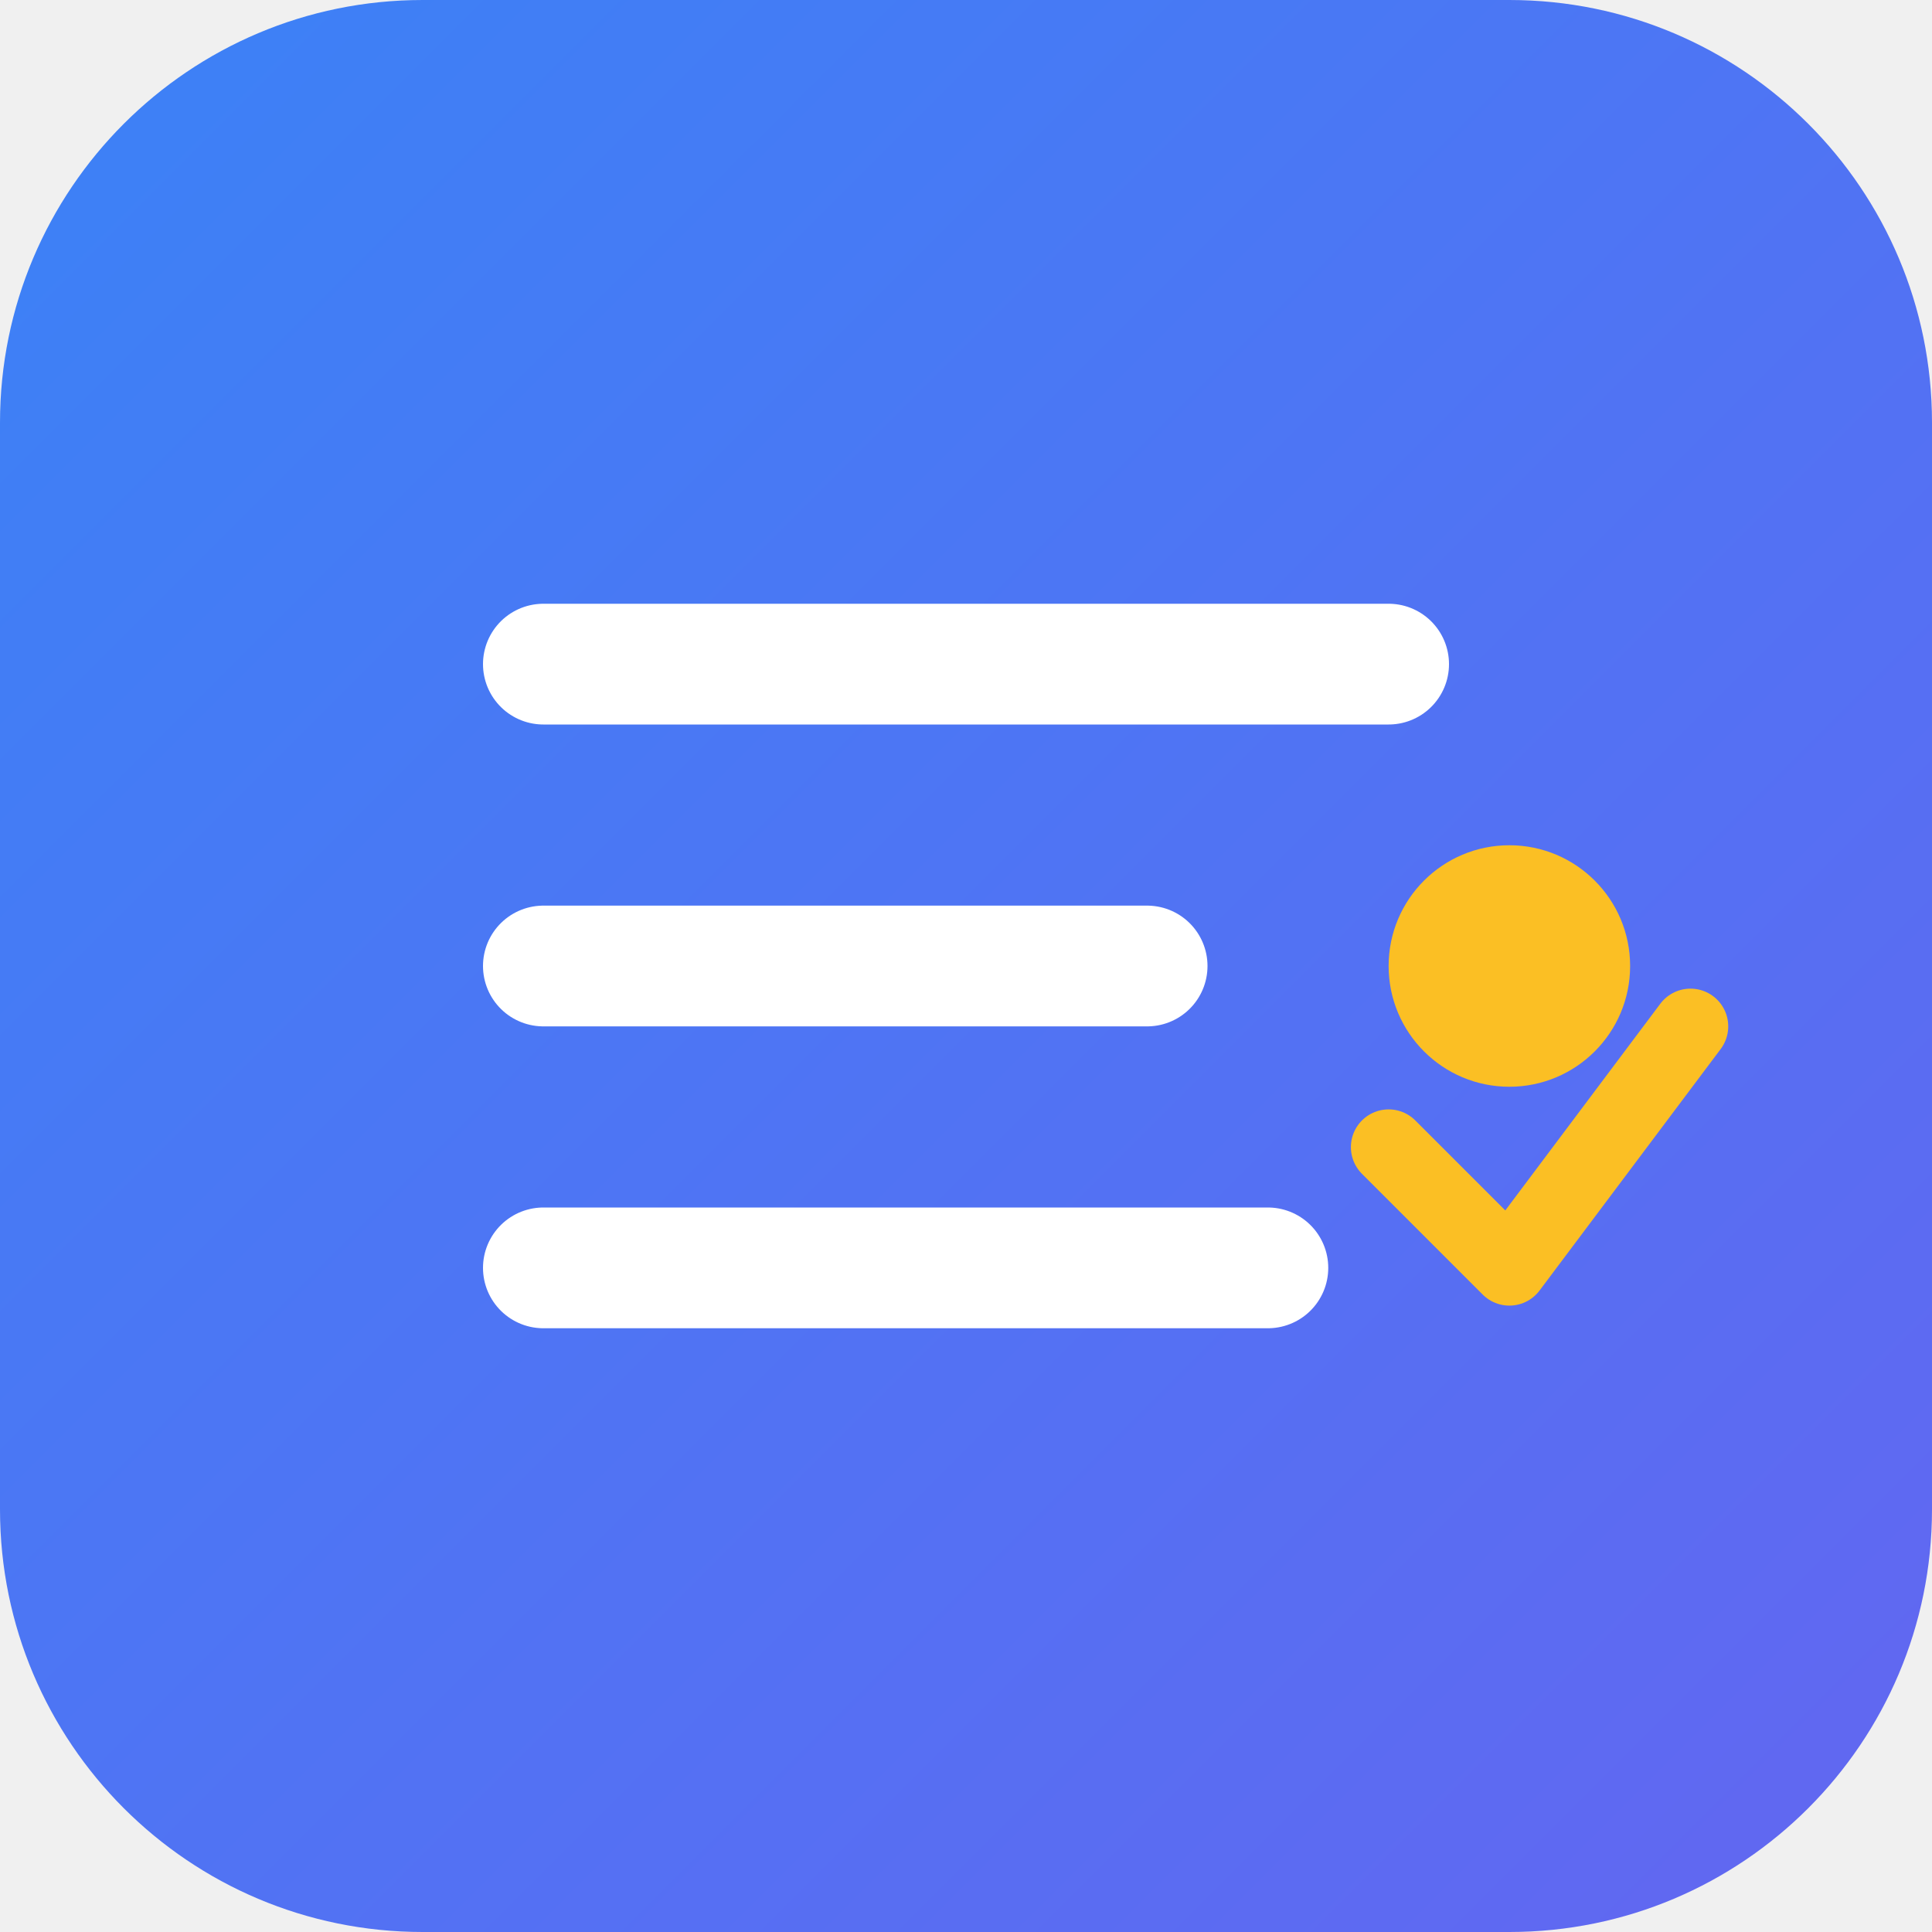
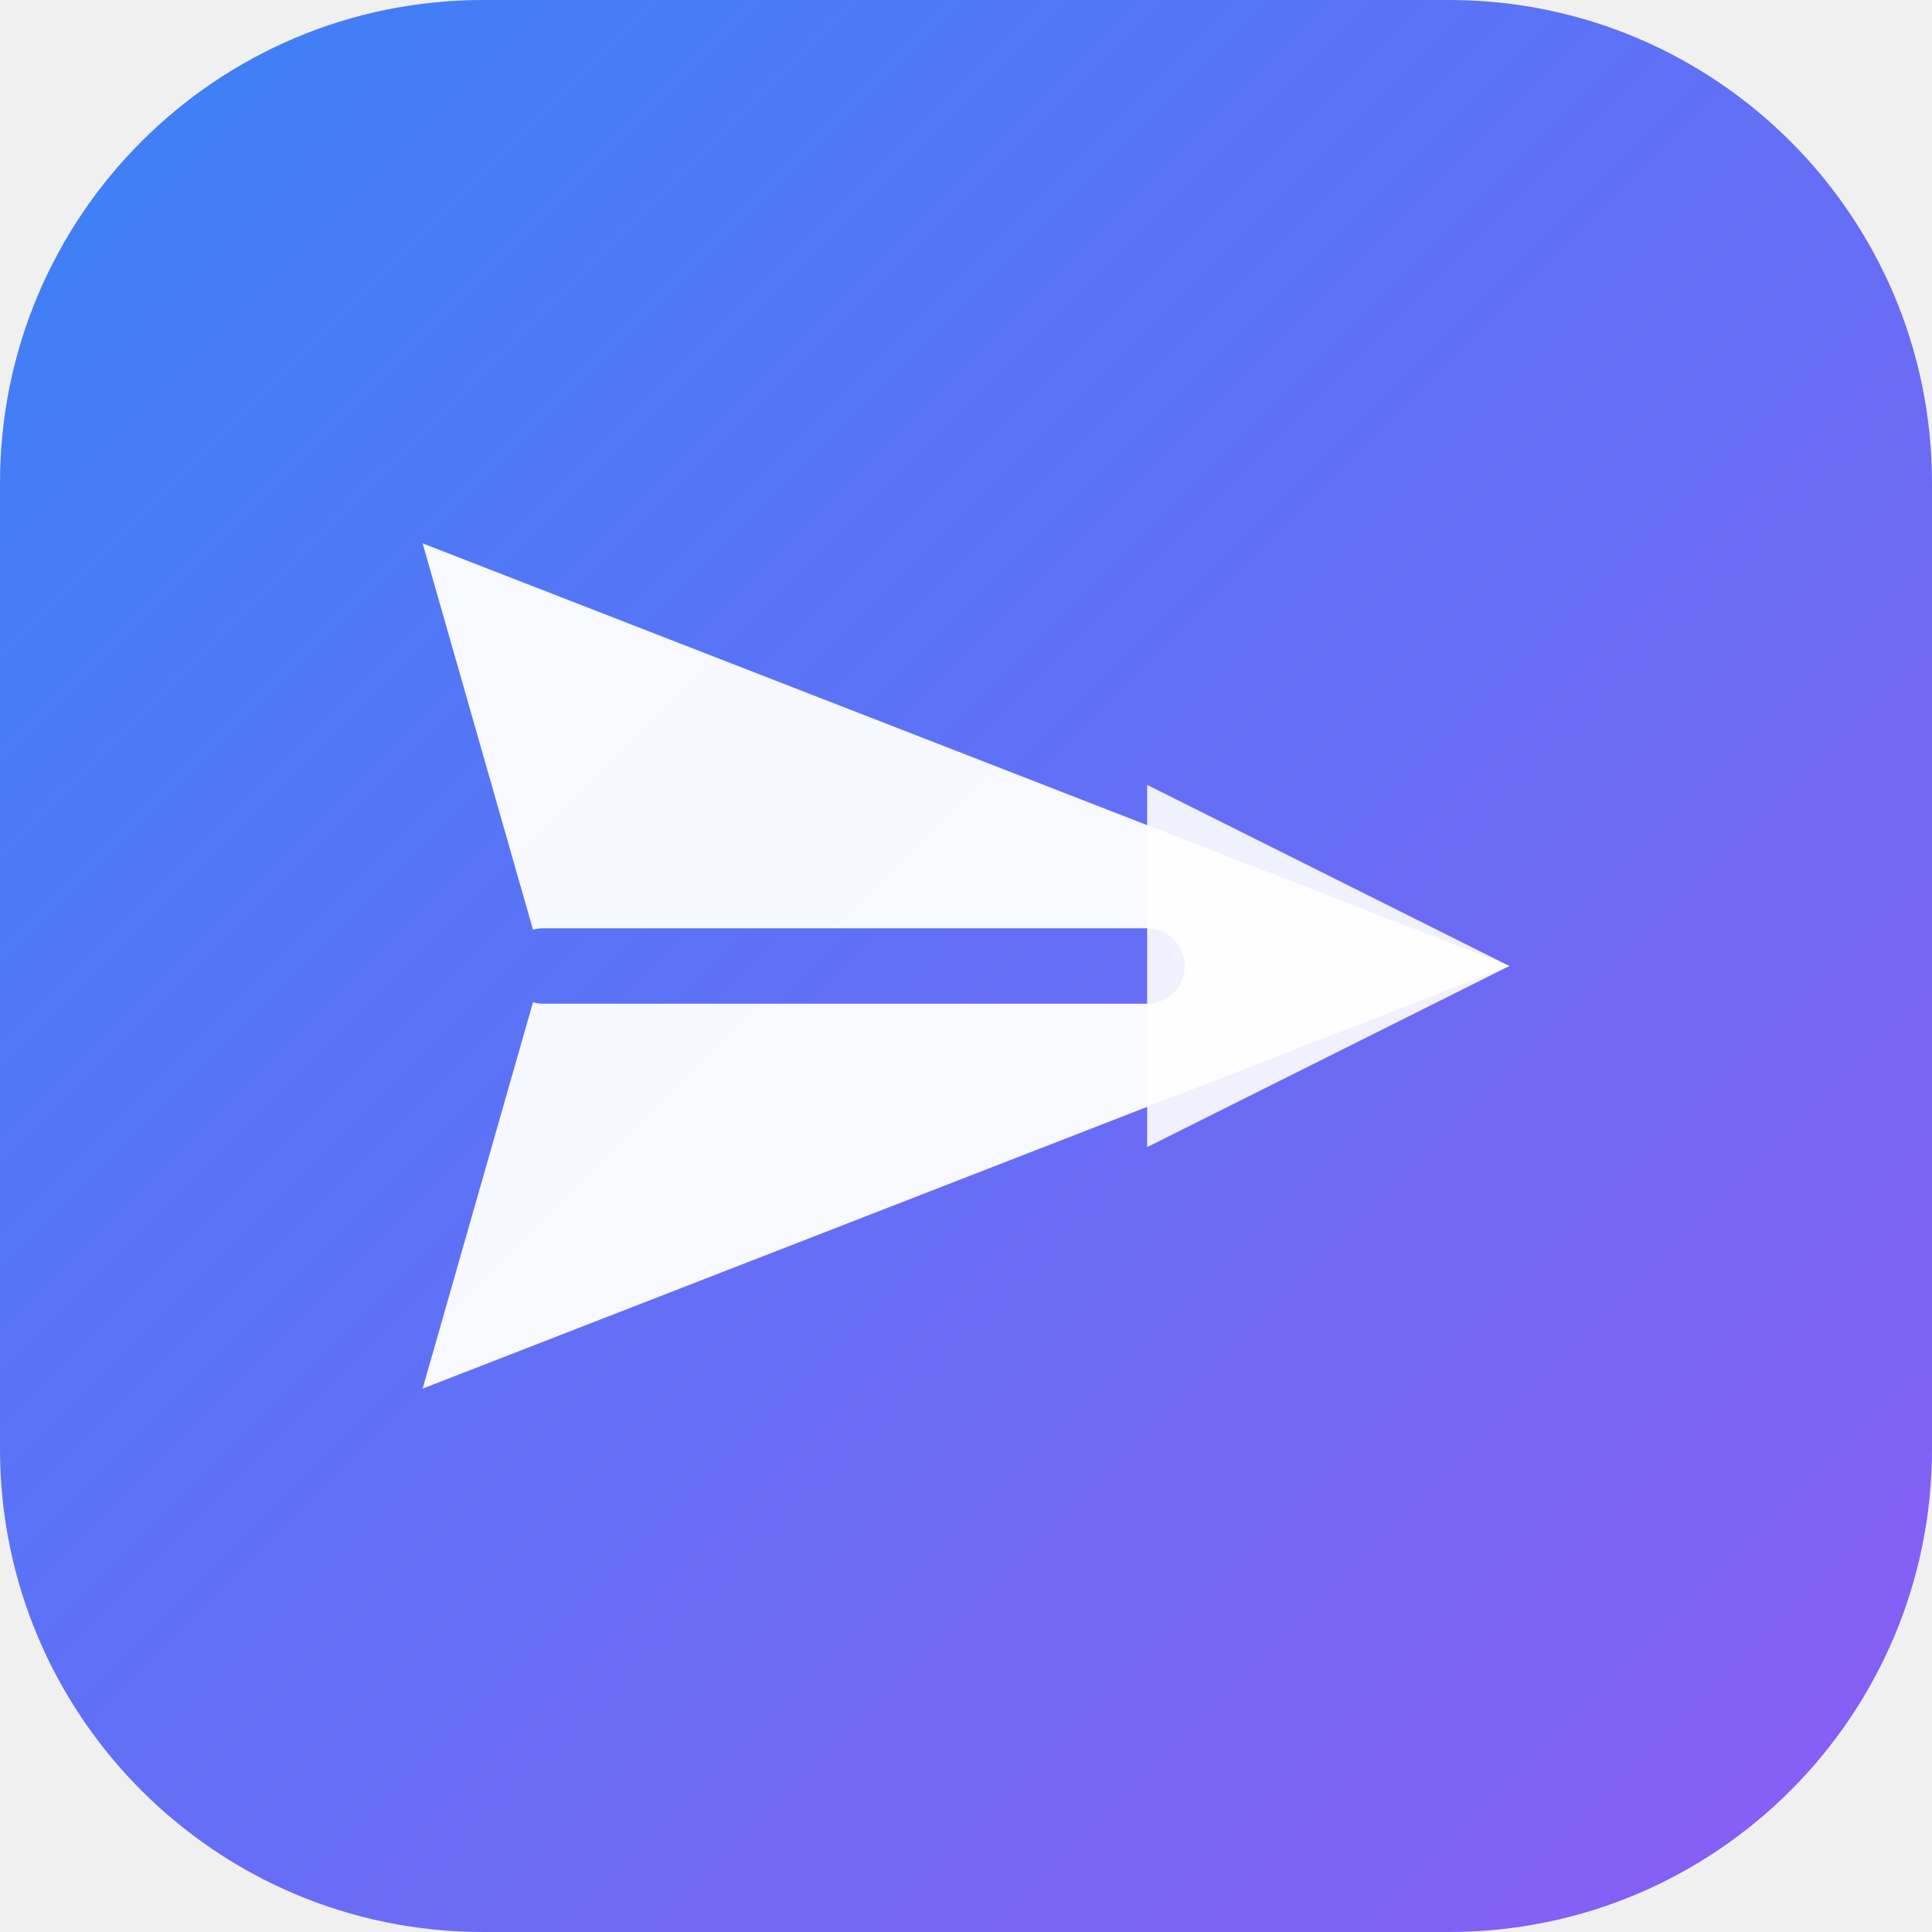
<svg xmlns="http://www.w3.org/2000/svg" viewBox="0 0 64 64" fill="none">
  <defs>
    <linearGradient id="bg" x1="0" y1="0" x2="64" y2="64" gradientUnits="userSpaceOnUse">
      <stop offset="0%" stop-color="#3b82f6" />
-       <stop offset="100%" stop-color="#6366f1" />
+       <stop offset="100%" stop-color="#8b5cf6" />
    </linearGradient>
  </defs>
-   <rect width="64" height="64" rx="14" fill="url(#bg)" />
-   <path d="M18 22h28M18 32h20M18 42h24" stroke="white" stroke-width="4" stroke-linecap="round" />
-   <circle cx="50" cy="32" r="4" fill="#fbbf24" />
-   <path d="M46 38l4 4 6-8" stroke="#fbbf24" stroke-width="2.5" stroke-linecap="round" stroke-linejoin="round" />
+   <rect width="64" height="64" rx="16" fill="url(#bg)" />
+   <path d="M14 18l36 14-36 14 4-14-4-14z" fill="white" opacity="0.95" />
+   <path d="M18 32h20" stroke="url(#bg)" stroke-width="2.5" stroke-linecap="round" />
+   <path d="M50 32l-12-6v12l12-6z" fill="white" opacity="0.9" />
</svg>
